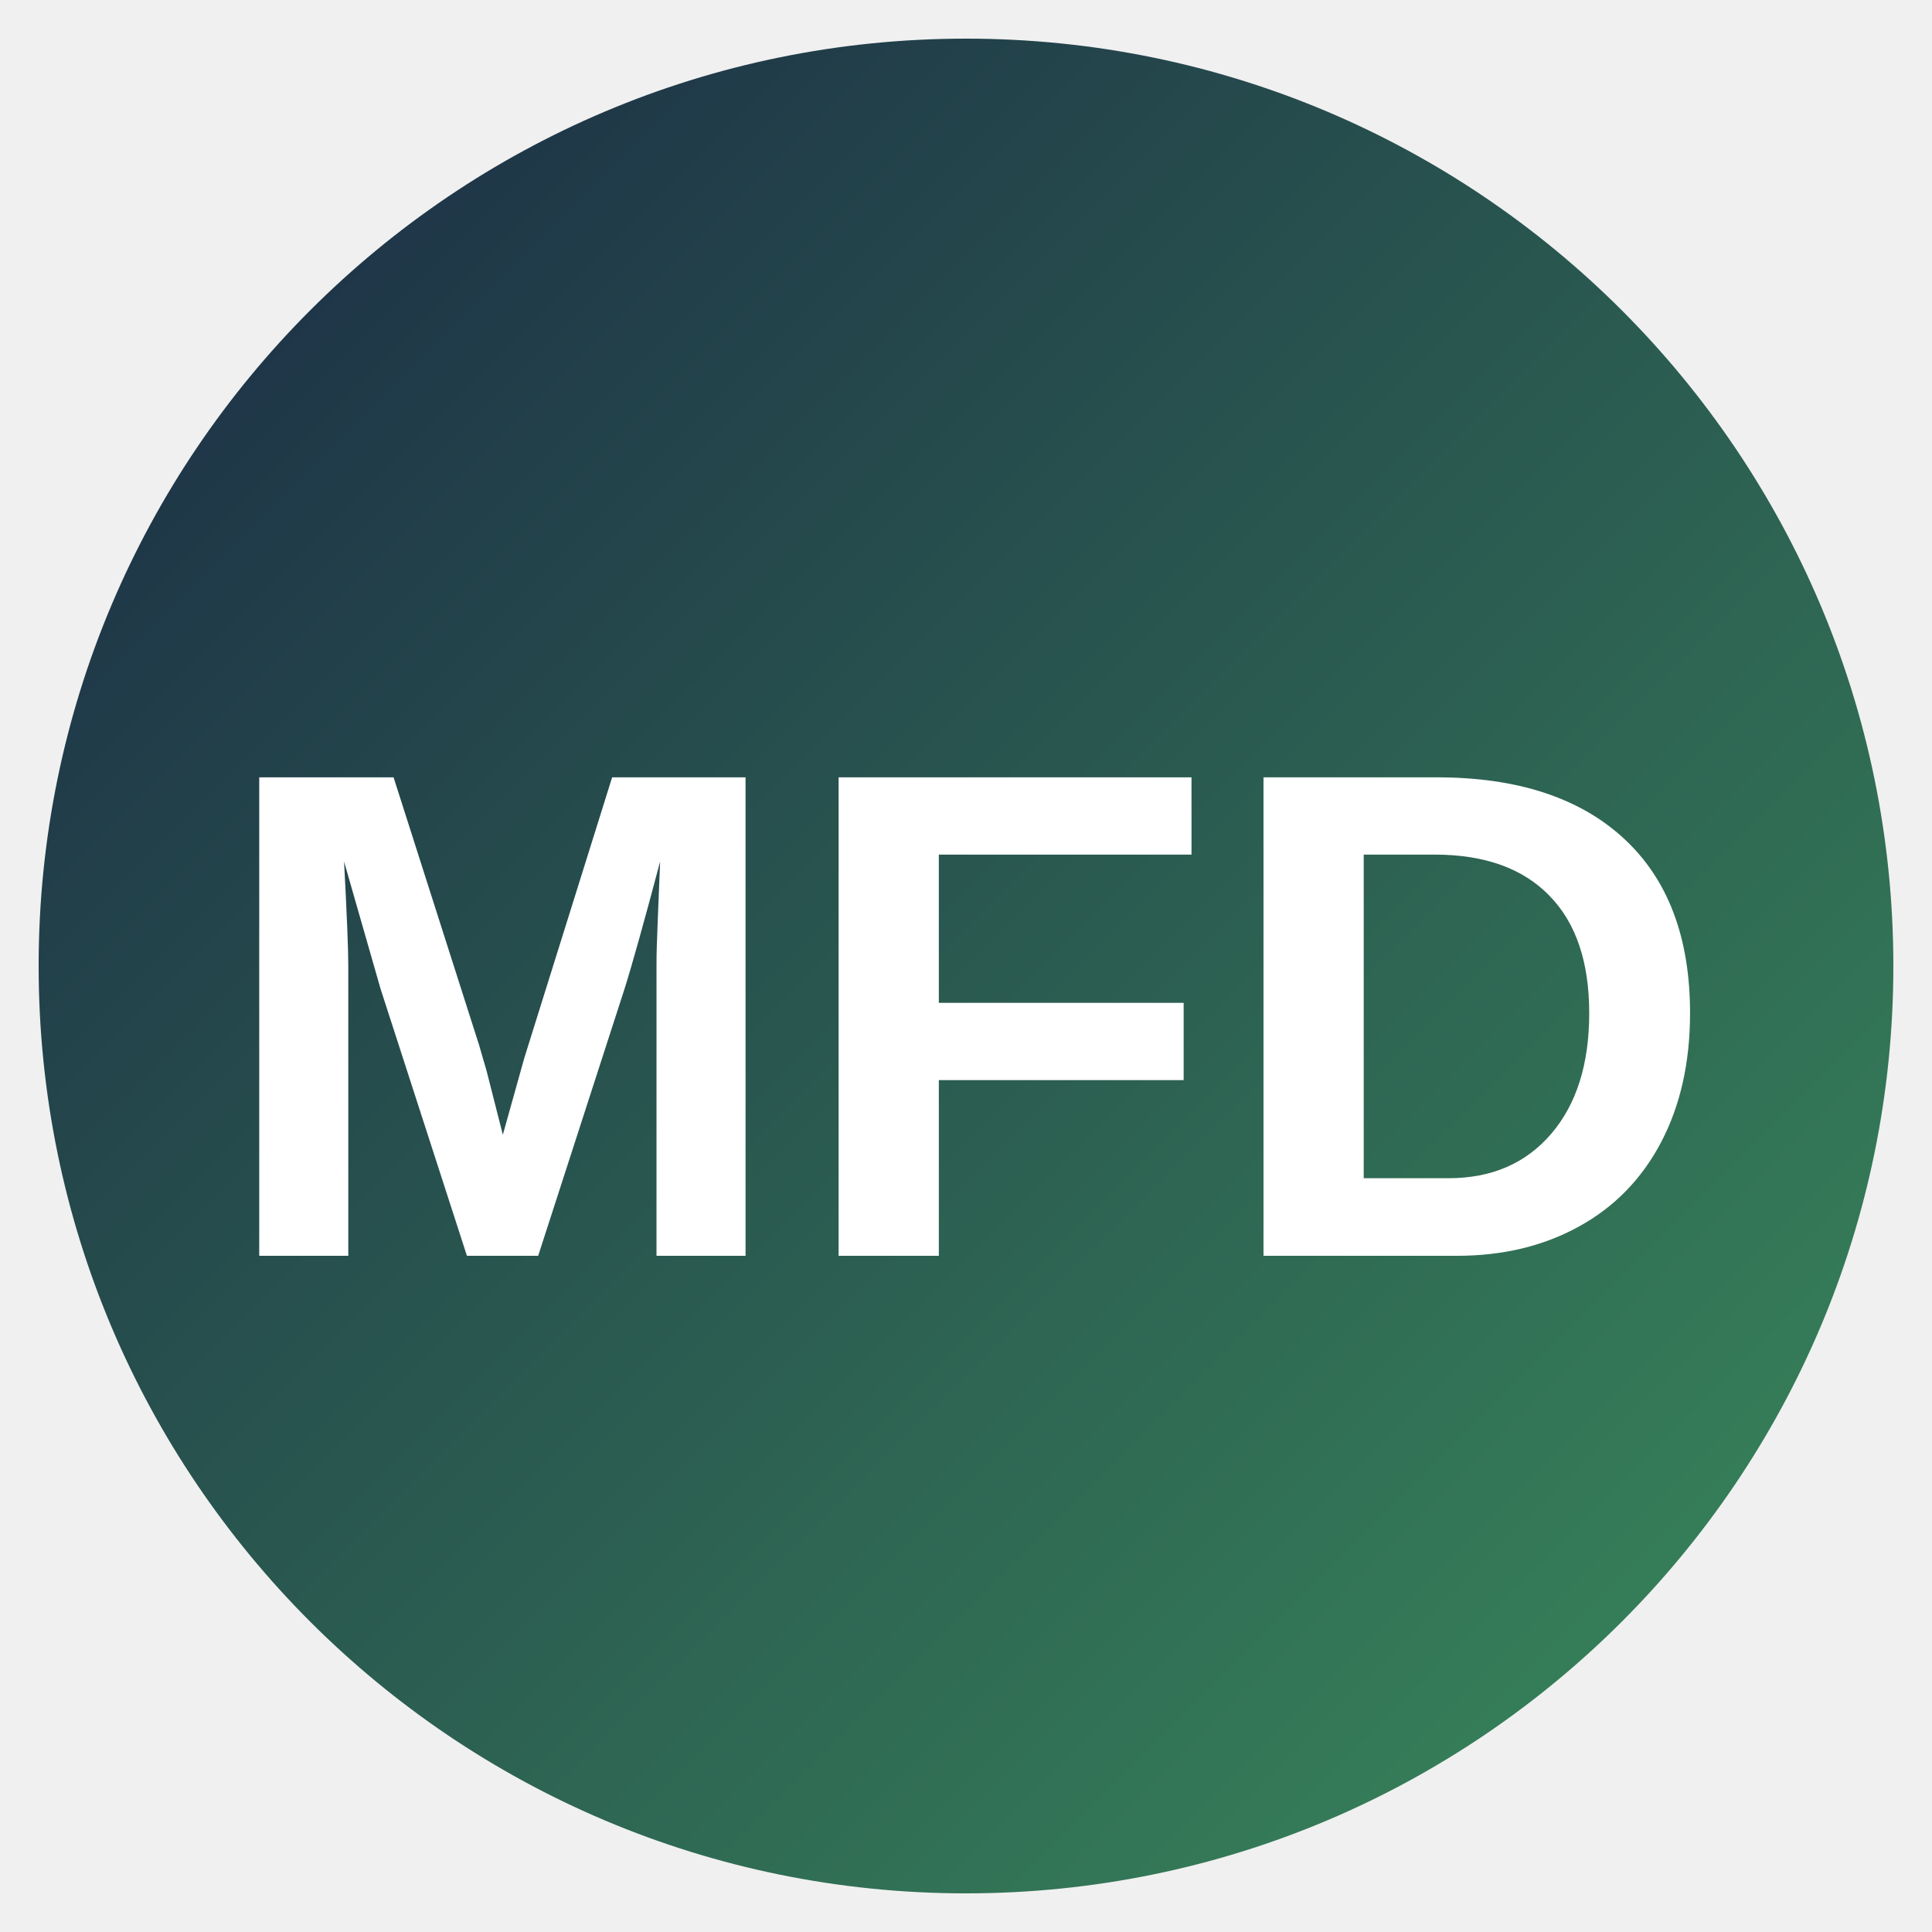
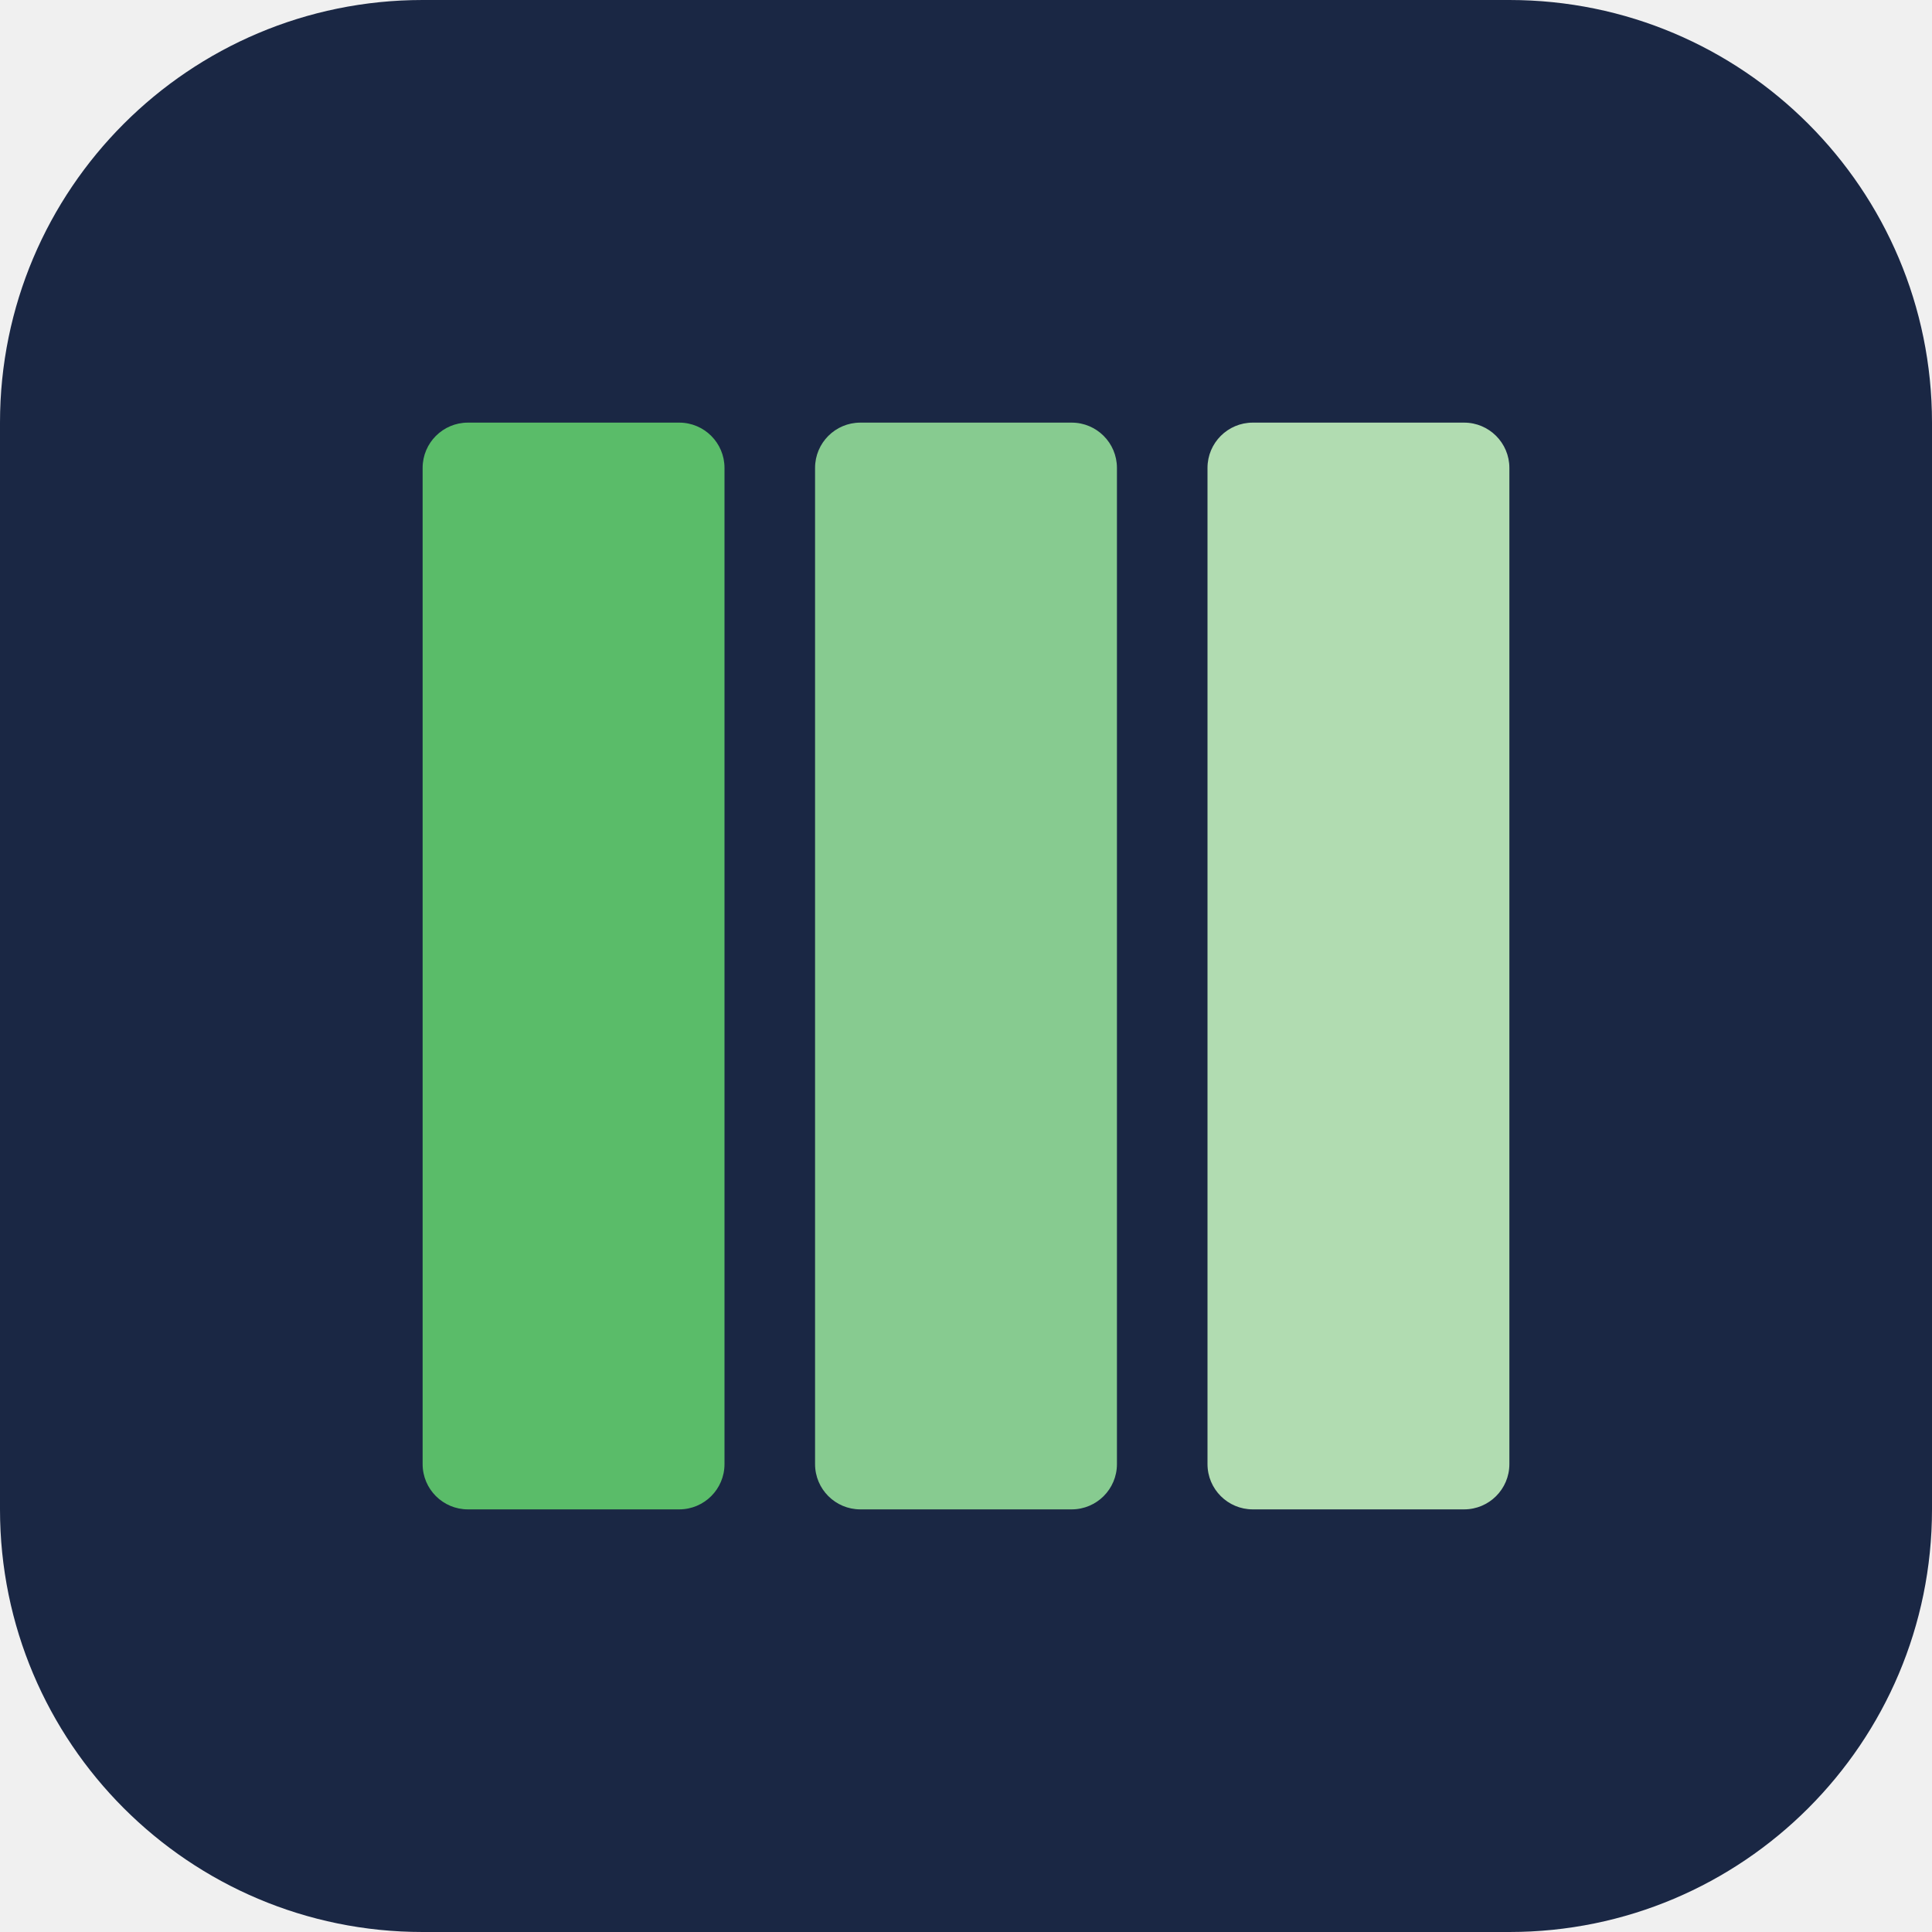
- <svg xmlns="http://www.w3.org/2000/svg" viewBox="0 0 100 100">
-   <defs>
-     <linearGradient id="grad" x1="0%" y1="0%" x2="100%" y2="100%">
-       <stop offset="0%" style="stop-color:#1A2744;stop-opacity:1" />
-       <stop offset="100%" style="stop-color:#3A8C5C;stop-opacity:1" />
-     </linearGradient>
-   </defs>
-   <circle cx="50" cy="50" r="48" fill="url(#grad)" />
-   <text x="50" y="65" font-family="Arial, sans-serif" font-size="36" font-weight="bold" fill="white" text-anchor="middle">MFD</text>
+ <svg xmlns="http://www.w3.org/2000/svg" viewBox="0 0 64 64">
+   <rect width="64" height="64" rx="14" fill="#1A2744" />
+   <rect x="14" y="14" width="10" height="36" rx="1.5" fill="#5ABC69" />
+   <rect x="27" y="14" width="10" height="36" rx="1.5" fill="#87CB90" />
+   <rect x="40" y="14" width="10" height="36" rx="1.5" fill="#B1DCB1" />
</svg>
